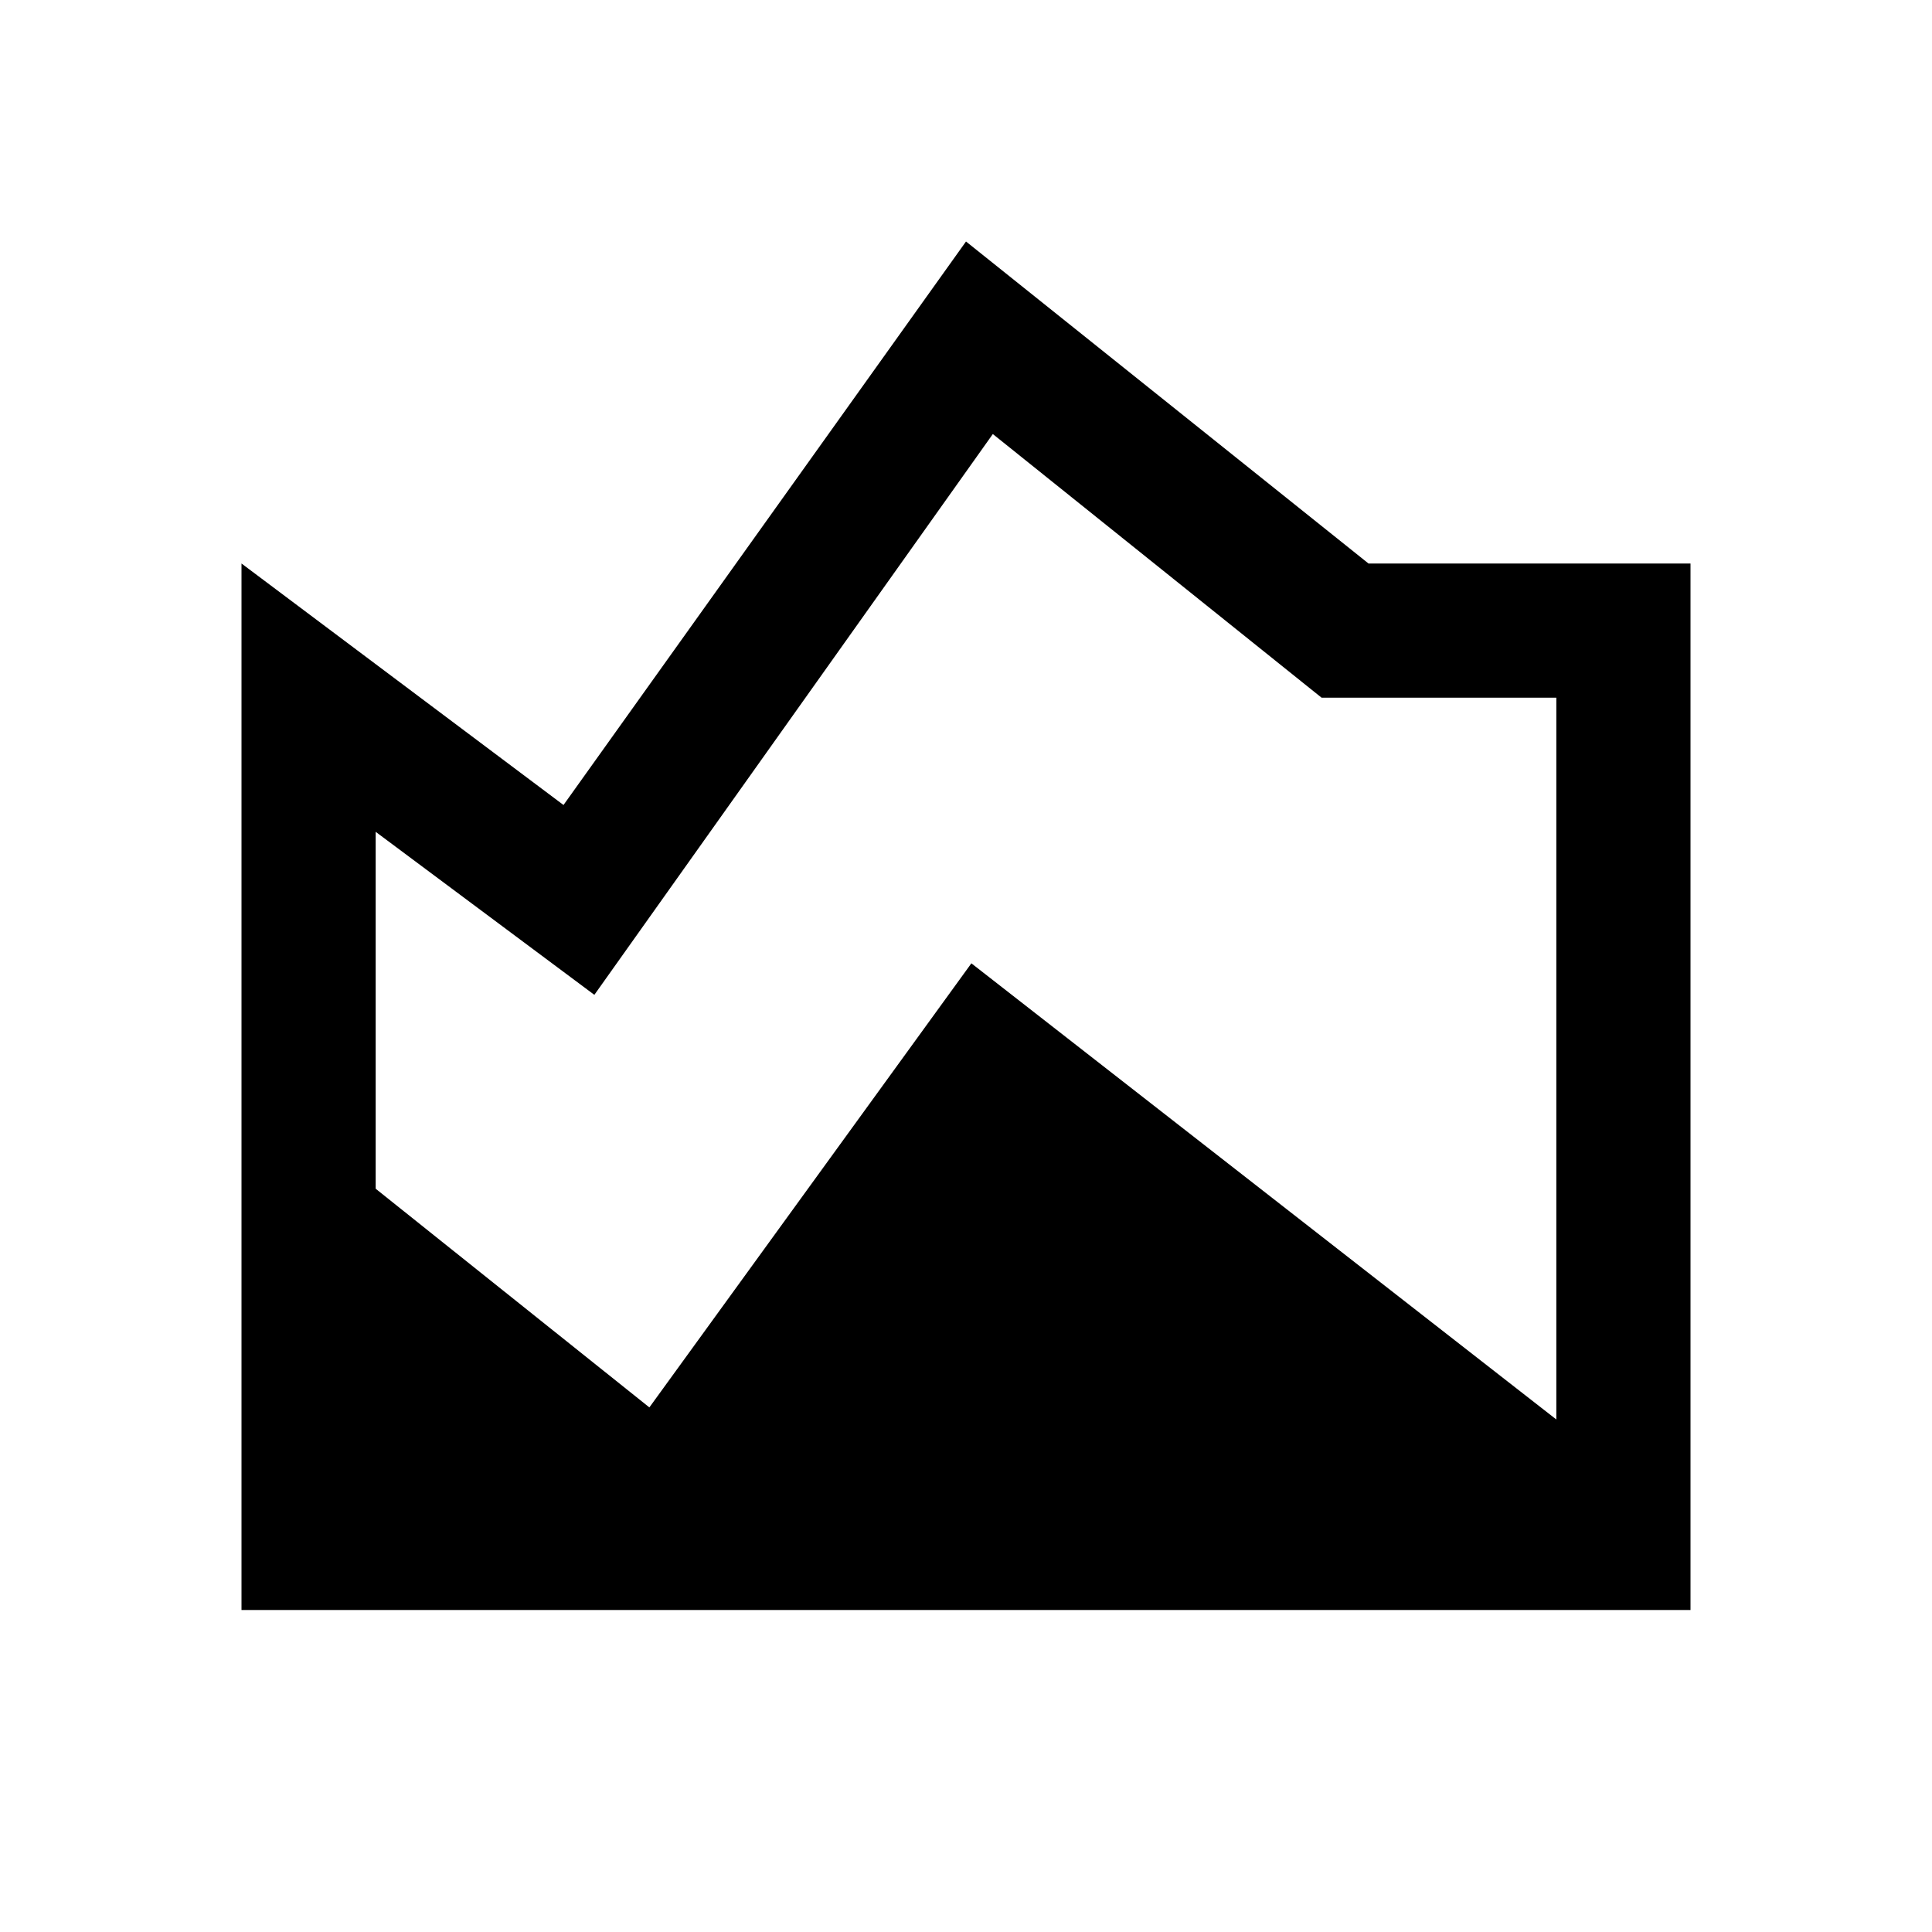
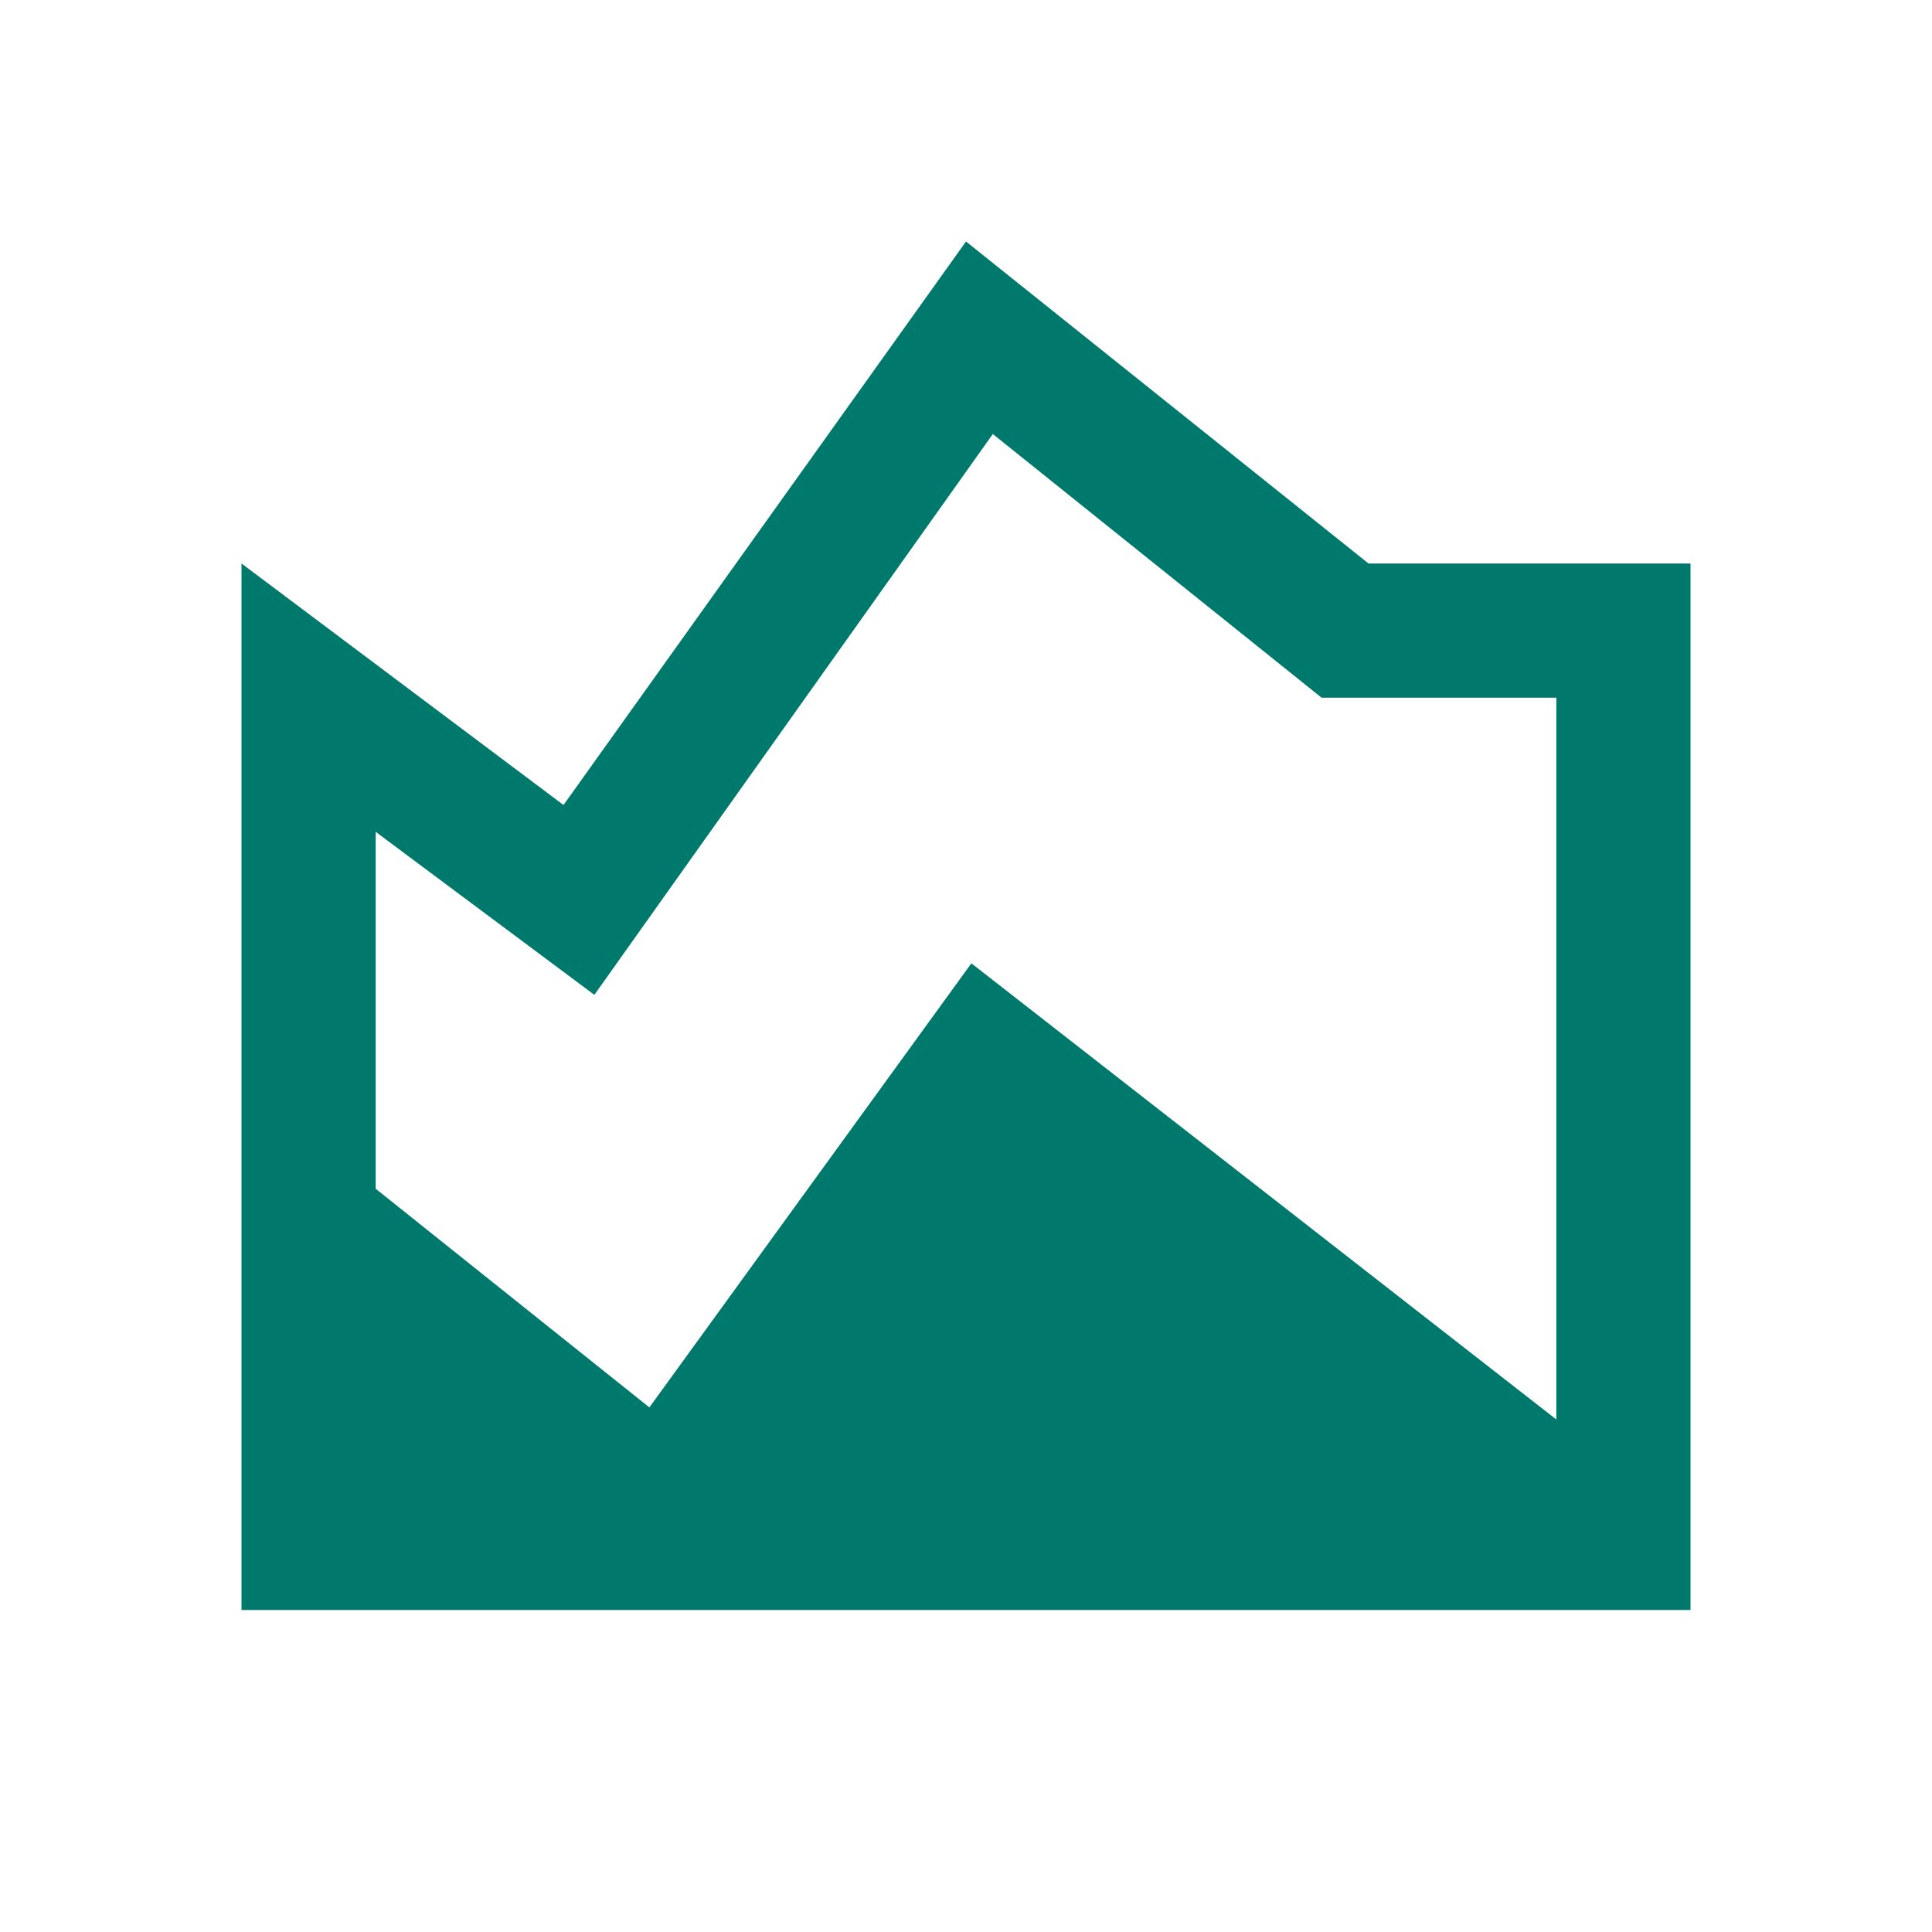
- <svg xmlns="http://www.w3.org/2000/svg" height="40px" viewBox="0 -960 960 960" width="40px" fill="#000000">
+ <svg xmlns="http://www.w3.org/2000/svg" height="40px" viewBox="0 -960 960 960" width="40px" fill="#00796d">
  <path d="M120-160v-520l160 120 200-280 200 160h160v520H120Zm202.67-100.67 160-220.66 290.66 226.66v-358.66H656.67l-163.34-131-198 278.66-108.66-81v177.34l136 108.66Z" />
</svg>
